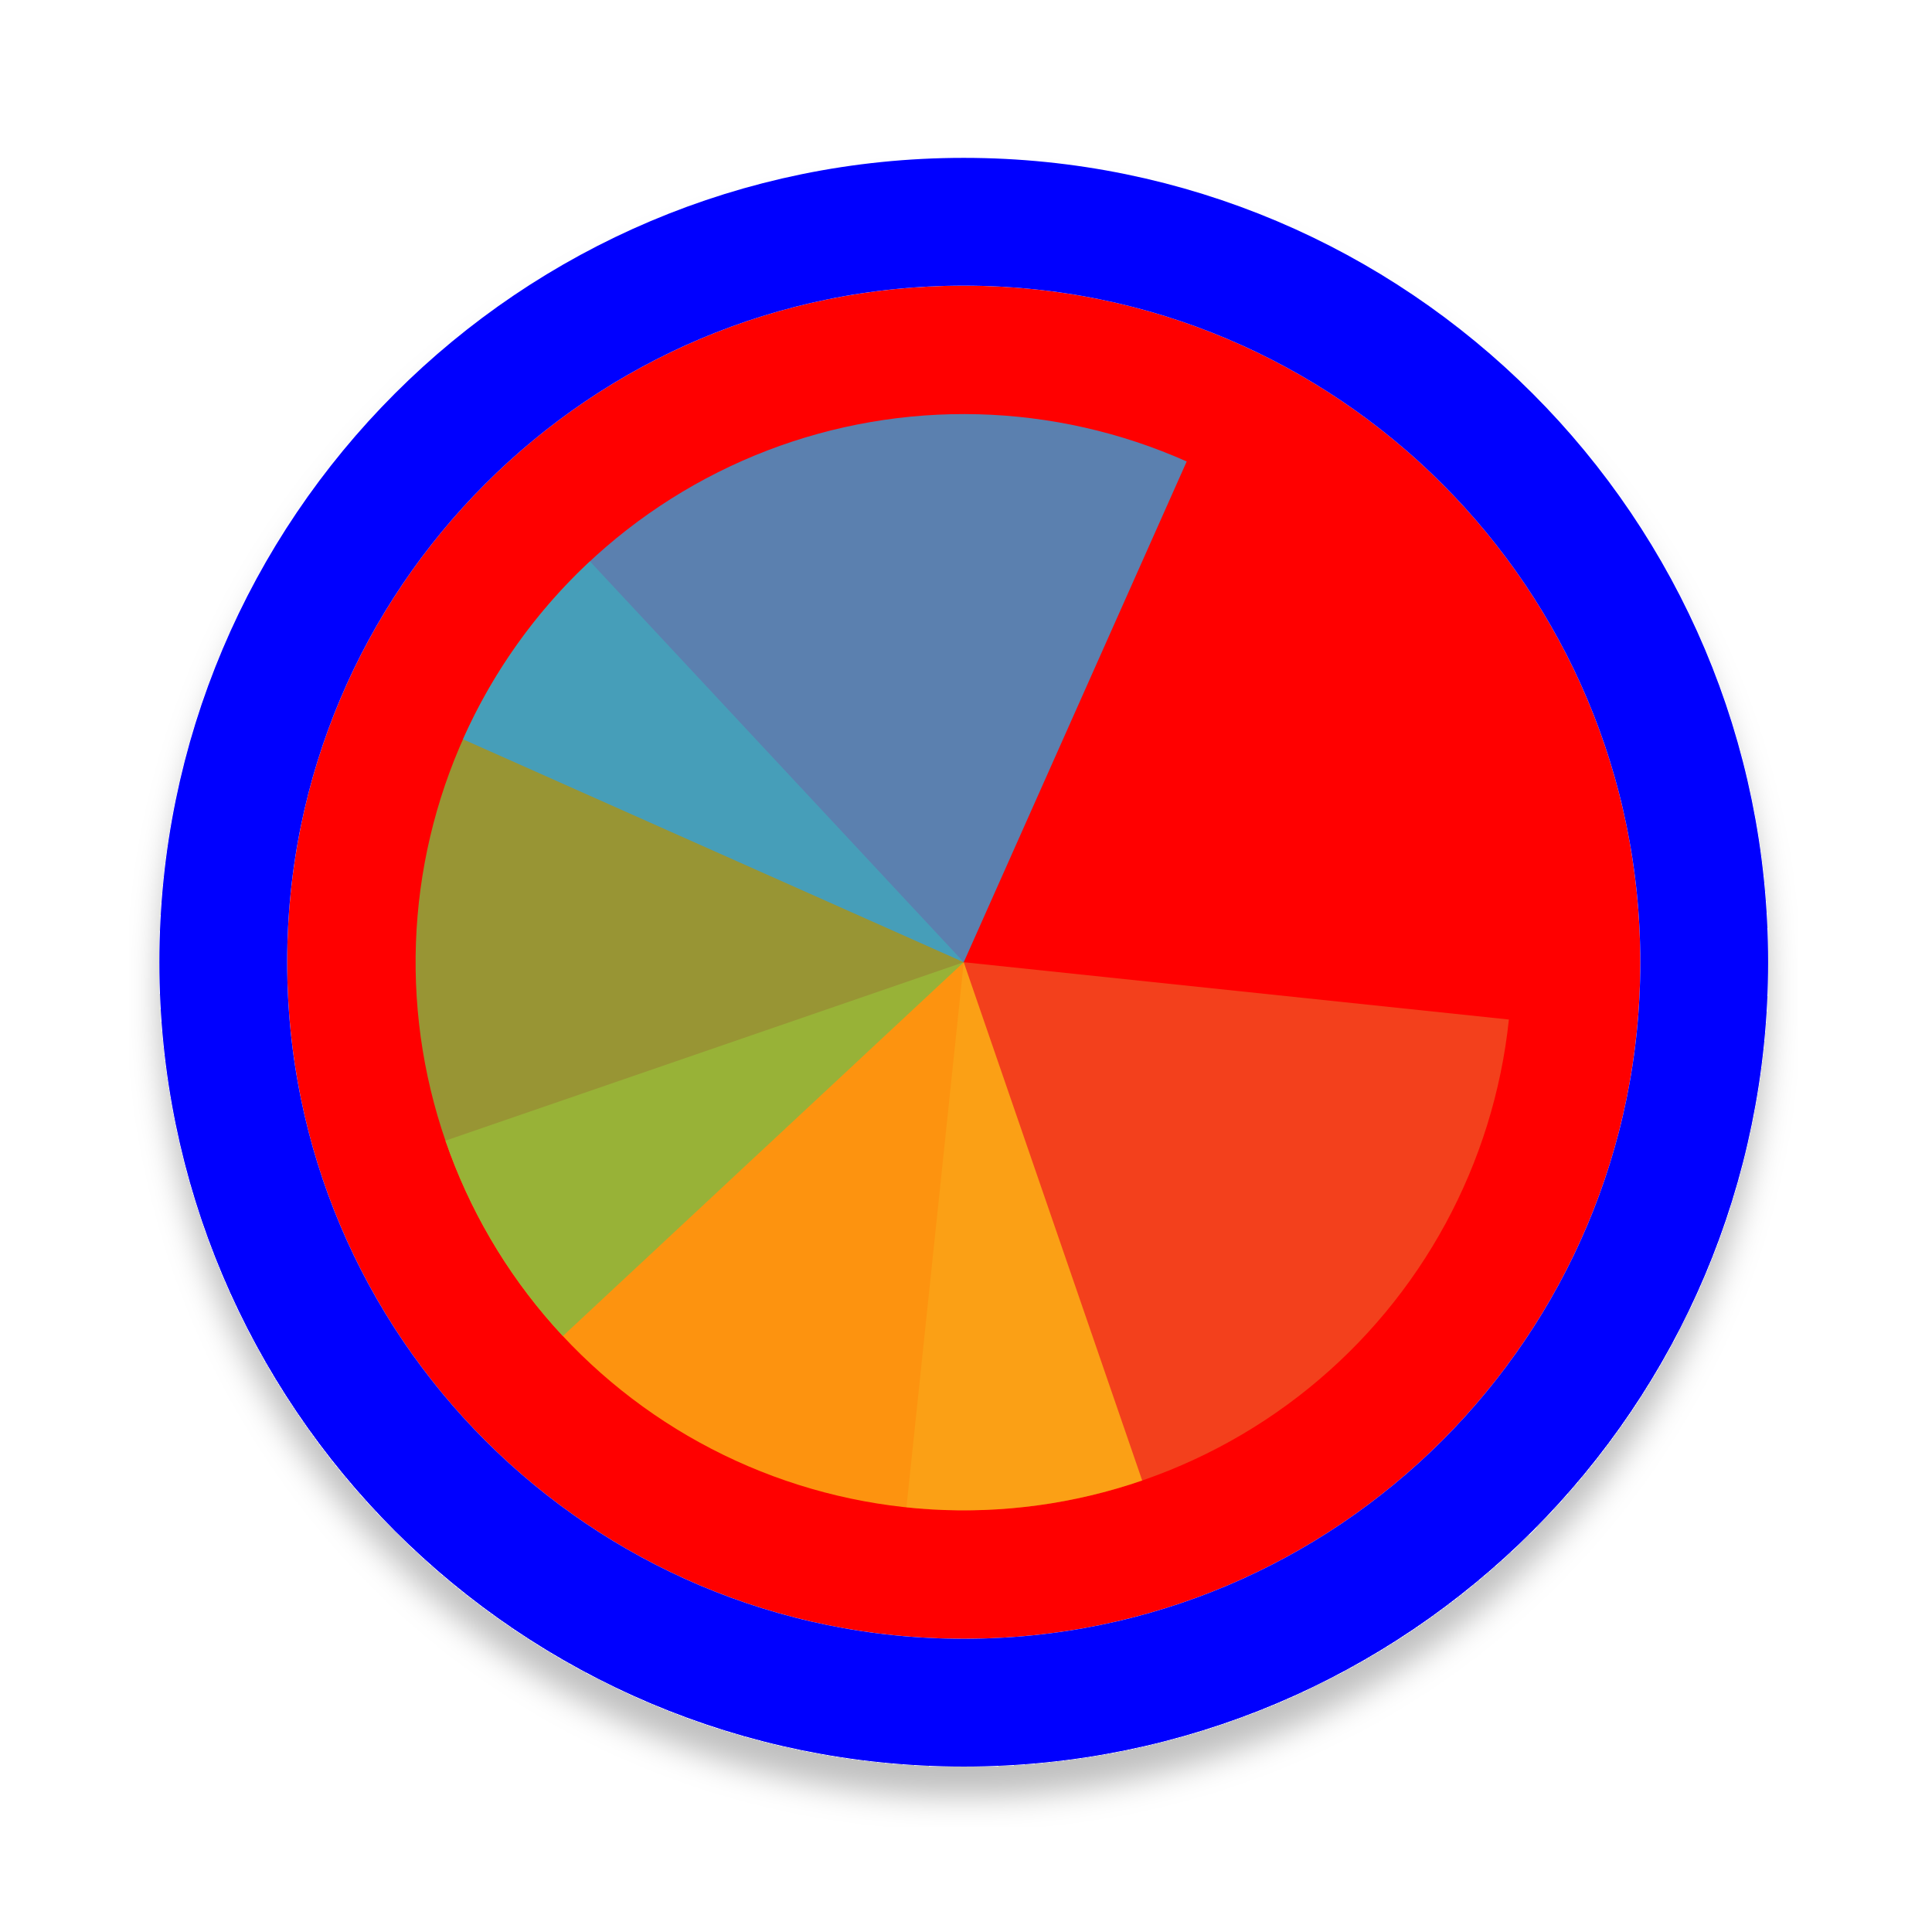
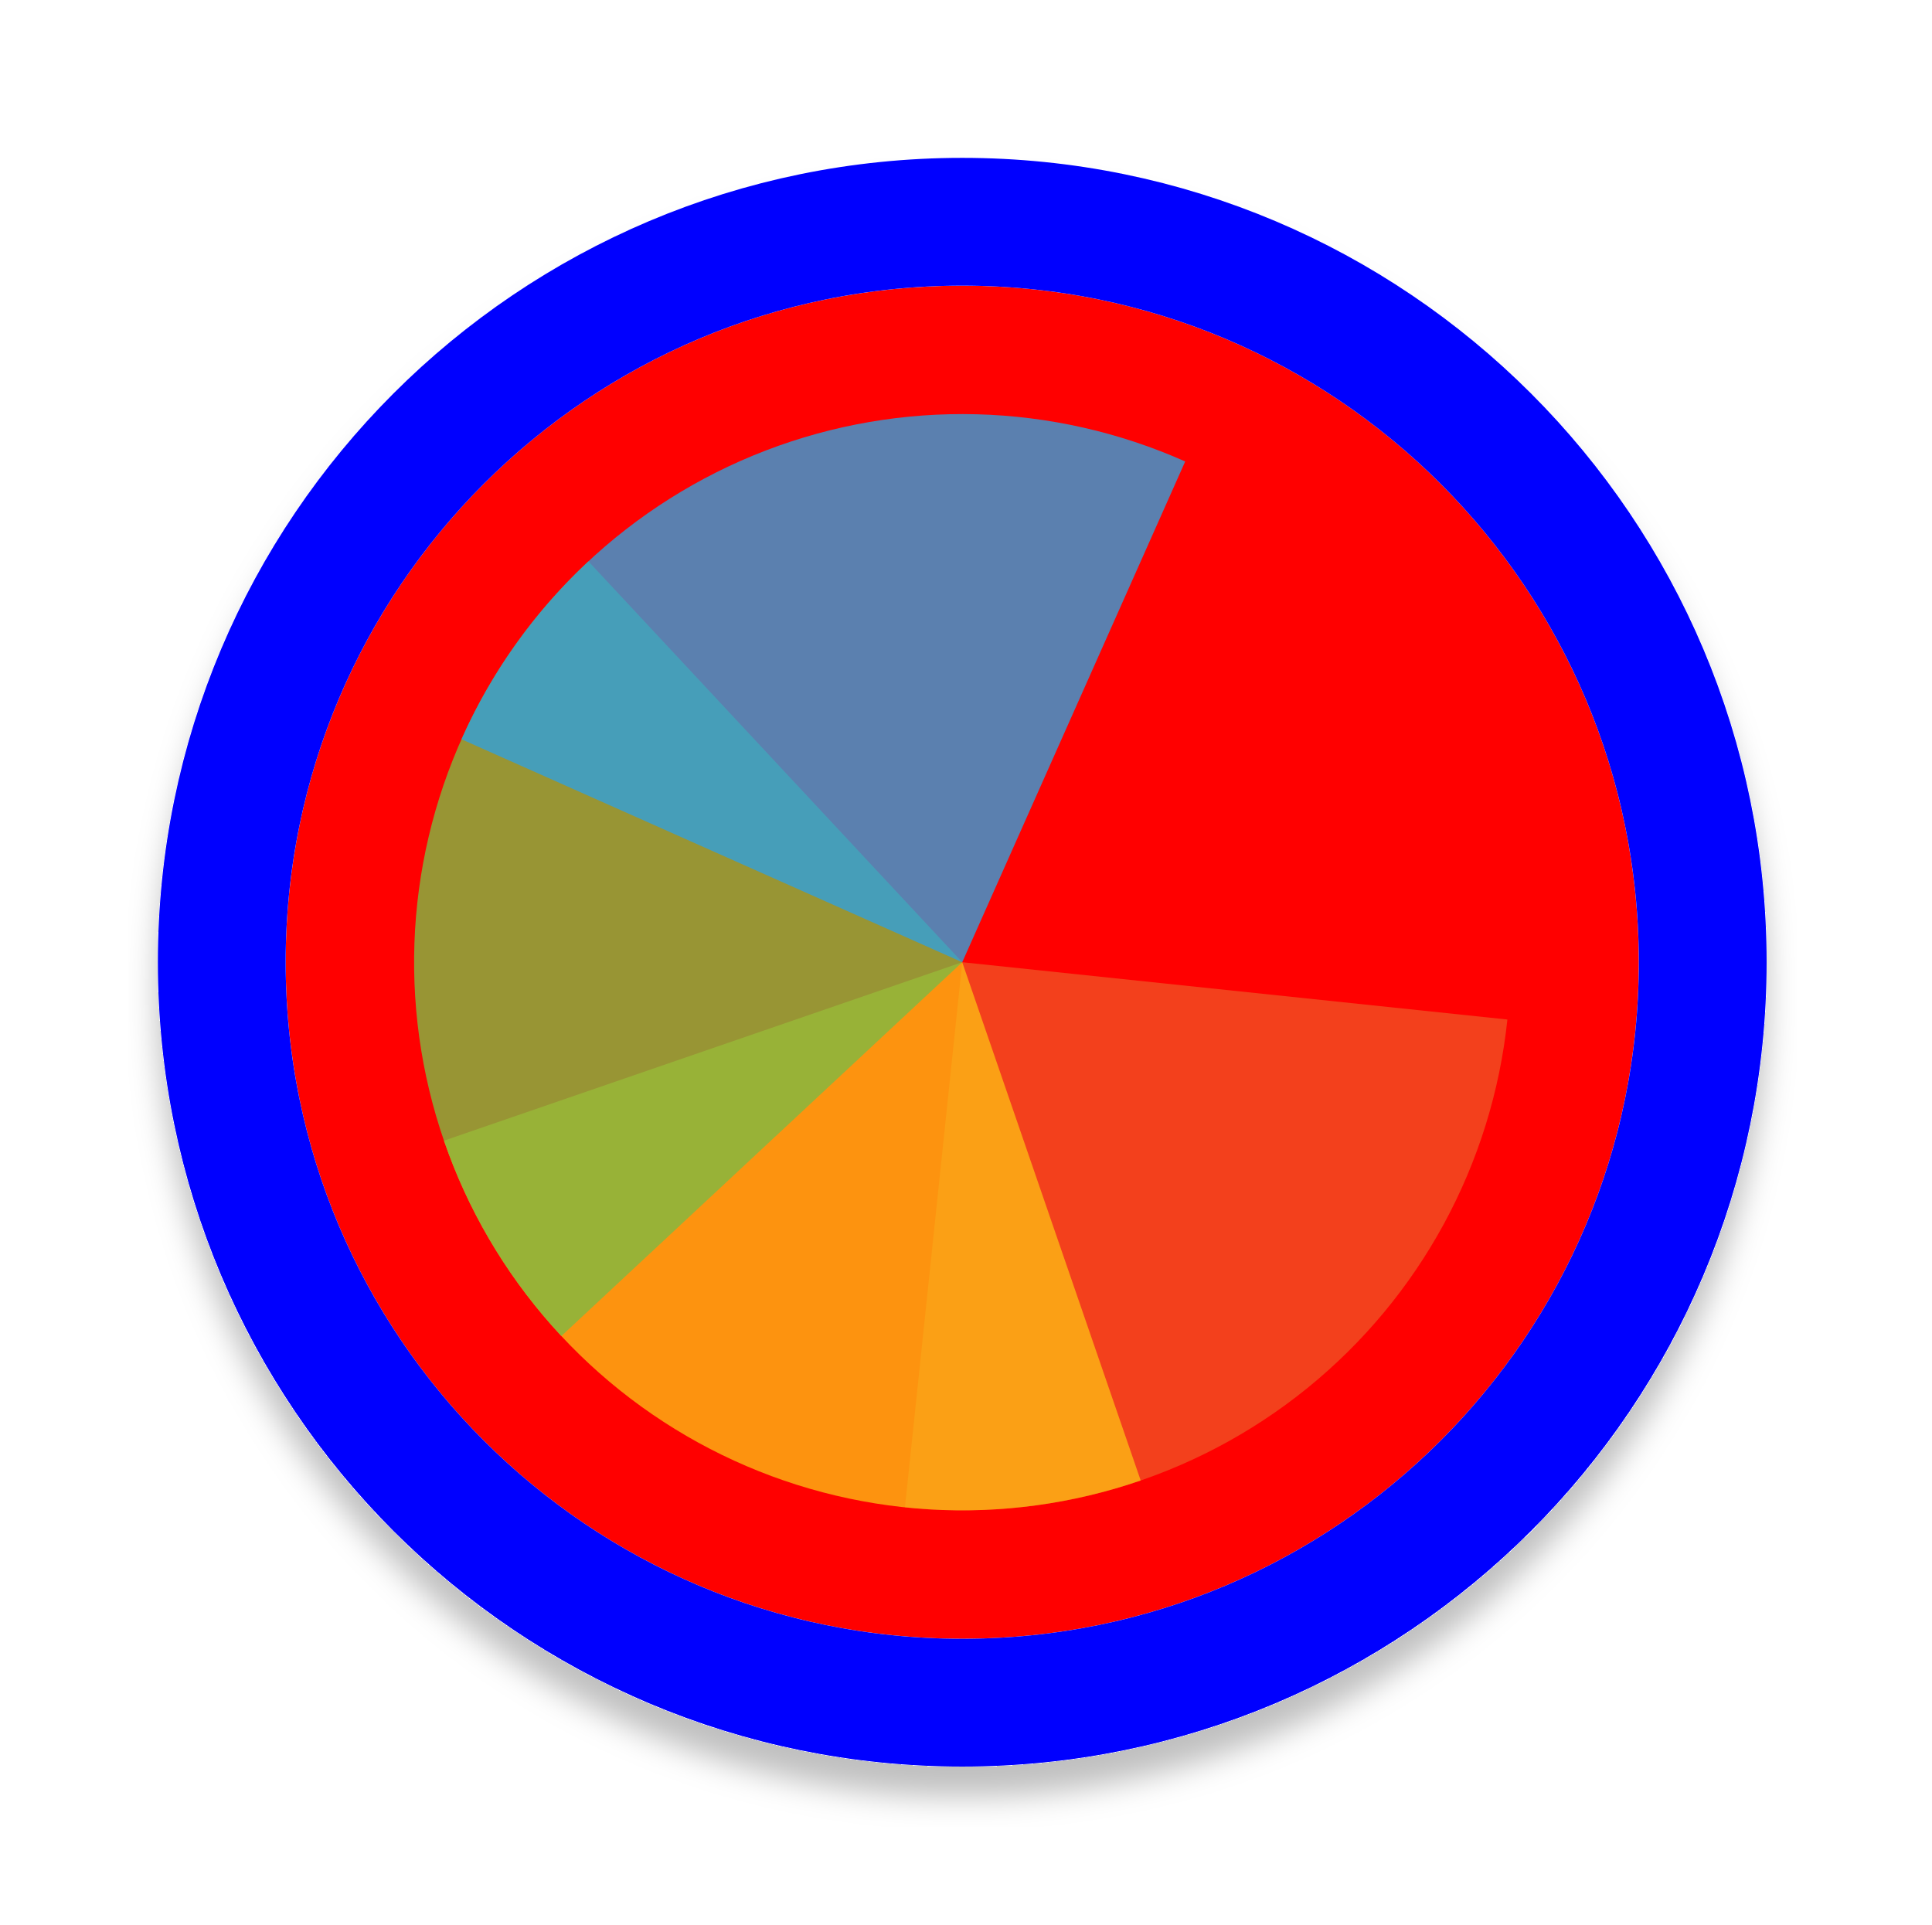
<svg xmlns="http://www.w3.org/2000/svg" width="257" height="256" viewBox="0 0 257 256" fill="none">
  <g filter="url(#filter0_d_3519_3186)">
-     <path d="M218.2 128C218.2 177.706 177.906 218 128.2 218C78.494 218 38.2 177.706 38.2 128C38.2 78.294 78.494 38 128.2 38C177.906 38 218.2 78.294 218.2 128Z" fill="#FF0000" />
-     <path d="M128.2 226.5C182.6 226.5 226.7 182.4 226.7 128C226.7 73.6 182.6 29.5 128.2 29.5C73.8 29.5 29.7 73.6 29.7 128C29.7 182.4 73.8 226.5 128.2 226.5Z" stroke="#0000FF" stroke-width="17" />
+     <path d="M218 128C218 177.706 177.706 218 128 218C78.294 218 38 177.706 38 128C38 78.294 78.294 38 128 38C177.706 38 218 78.294 218 128Z" fill="#FF0000" />
+     <path d="M128 226.5C182.4 226.5 226.5 182.4 226.5 128C226.5 73.6 182.4 29.5 128 29.5C73.6 29.5 29.5 73.6 29.5 128C29.5 182.4 73.6 226.5 128 226.5Z" stroke="#0000FF" stroke-width="17" />
  </g>
-   <path d="M200.717 135.622L128.2 128L120.578 200.517C139.811 202.539 159.059 196.837 174.088 184.667C189.117 172.497 198.695 154.855 200.717 135.622Z" fill="#F05024" fill-opacity="0.8" />
-   <path d="M59.256 151.739L128.2 128L151.939 196.944C142.885 200.062 133.306 201.365 123.748 200.781C114.191 200.196 104.842 197.735 96.235 193.537C87.629 189.339 79.933 183.488 73.588 176.316C67.243 169.144 62.373 160.793 59.256 151.739Z" fill="#FCB813" fill-opacity="0.8" />
-   <path d="M74.872 177.729L128.2 128L78.471 74.672C71.468 81.203 65.82 89.049 61.849 97.762C57.878 106.475 55.662 115.886 55.328 125.455C54.993 135.025 56.547 144.567 59.901 153.536C63.254 162.505 68.342 170.726 74.872 177.729Z" fill="#7EBA41" fill-opacity="0.8" />
-   <path d="M157.858 61.387L128.2 128L61.587 98.342C65.482 89.595 71.061 81.7 78.007 75.108C84.953 68.517 93.129 63.358 102.069 59.926C111.008 56.495 120.536 54.858 130.109 55.108C139.681 55.359 149.11 57.493 157.858 61.387Z" fill="#32A0DA" fill-opacity="0.8" />
+   <path d="M200.517 135.622L128 128L120.378 200.517C139.611 202.539 158.859 196.837 173.888 184.667C188.917 172.497 198.495 154.855 200.517 135.622Z" fill="#F05024" fill-opacity="0.8" />
+   <path d="M59.056 151.739L128 128L151.739 196.944C142.685 200.062 133.106 201.365 123.548 200.781C113.991 200.196 104.642 197.735 96.035 193.537C87.429 189.339 79.733 183.488 73.388 176.316C67.043 169.144 62.173 160.793 59.056 151.739Z" fill="#FCB813" fill-opacity="0.8" />
+   <path d="M74.672 177.729L128 128L78.271 74.672C71.268 81.203 65.62 89.049 61.649 97.762C57.678 106.475 55.462 115.886 55.128 125.455C54.794 135.025 56.348 144.567 59.701 153.536C63.054 162.505 68.142 170.726 74.672 177.729Z" fill="#7EBA41" fill-opacity="0.8" />
+   <path d="M157.658 61.387L128 128L61.387 98.342C65.282 89.595 70.862 81.7 77.807 75.108C84.753 68.517 92.929 63.358 101.869 59.926C110.808 56.495 120.336 54.858 129.909 55.108C139.481 55.359 148.91 57.493 157.658 61.387Z" fill="#32A0DA" fill-opacity="0.8" />
  <defs>
-     <filter id="filter0_d_3519_3186" x="17.2" y="21" width="222" height="222" filterUnits="userSpaceOnUse" color-interpolation-filters="sRGB">
+     <filter id="filter0_d_3519_3186" x="17" y="21" width="222" height="222" filterUnits="userSpaceOnUse" color-interpolation-filters="sRGB">
      <feFlood flood-opacity="0" result="BackgroundImageFix" />
      <feColorMatrix in="SourceAlpha" type="matrix" values="0 0 0 0 0 0 0 0 0 0 0 0 0 0 0 0 0 0 127 0" result="hardAlpha" />
      <feOffset dy="4" />
      <feGaussianBlur stdDeviation="2" />
      <feComposite in2="hardAlpha" operator="out" />
      <feColorMatrix type="matrix" values="0 0 0 0 0 0 0 0 0 0 0 0 0 0 0 0 0 0 0.25 0" />
      <feBlend mode="normal" in2="BackgroundImageFix" result="effect1_dropShadow_3519_3186" />
      <feBlend mode="normal" in="SourceGraphic" in2="effect1_dropShadow_3519_3186" result="shape" />
    </filter>
  </defs>
</svg>
